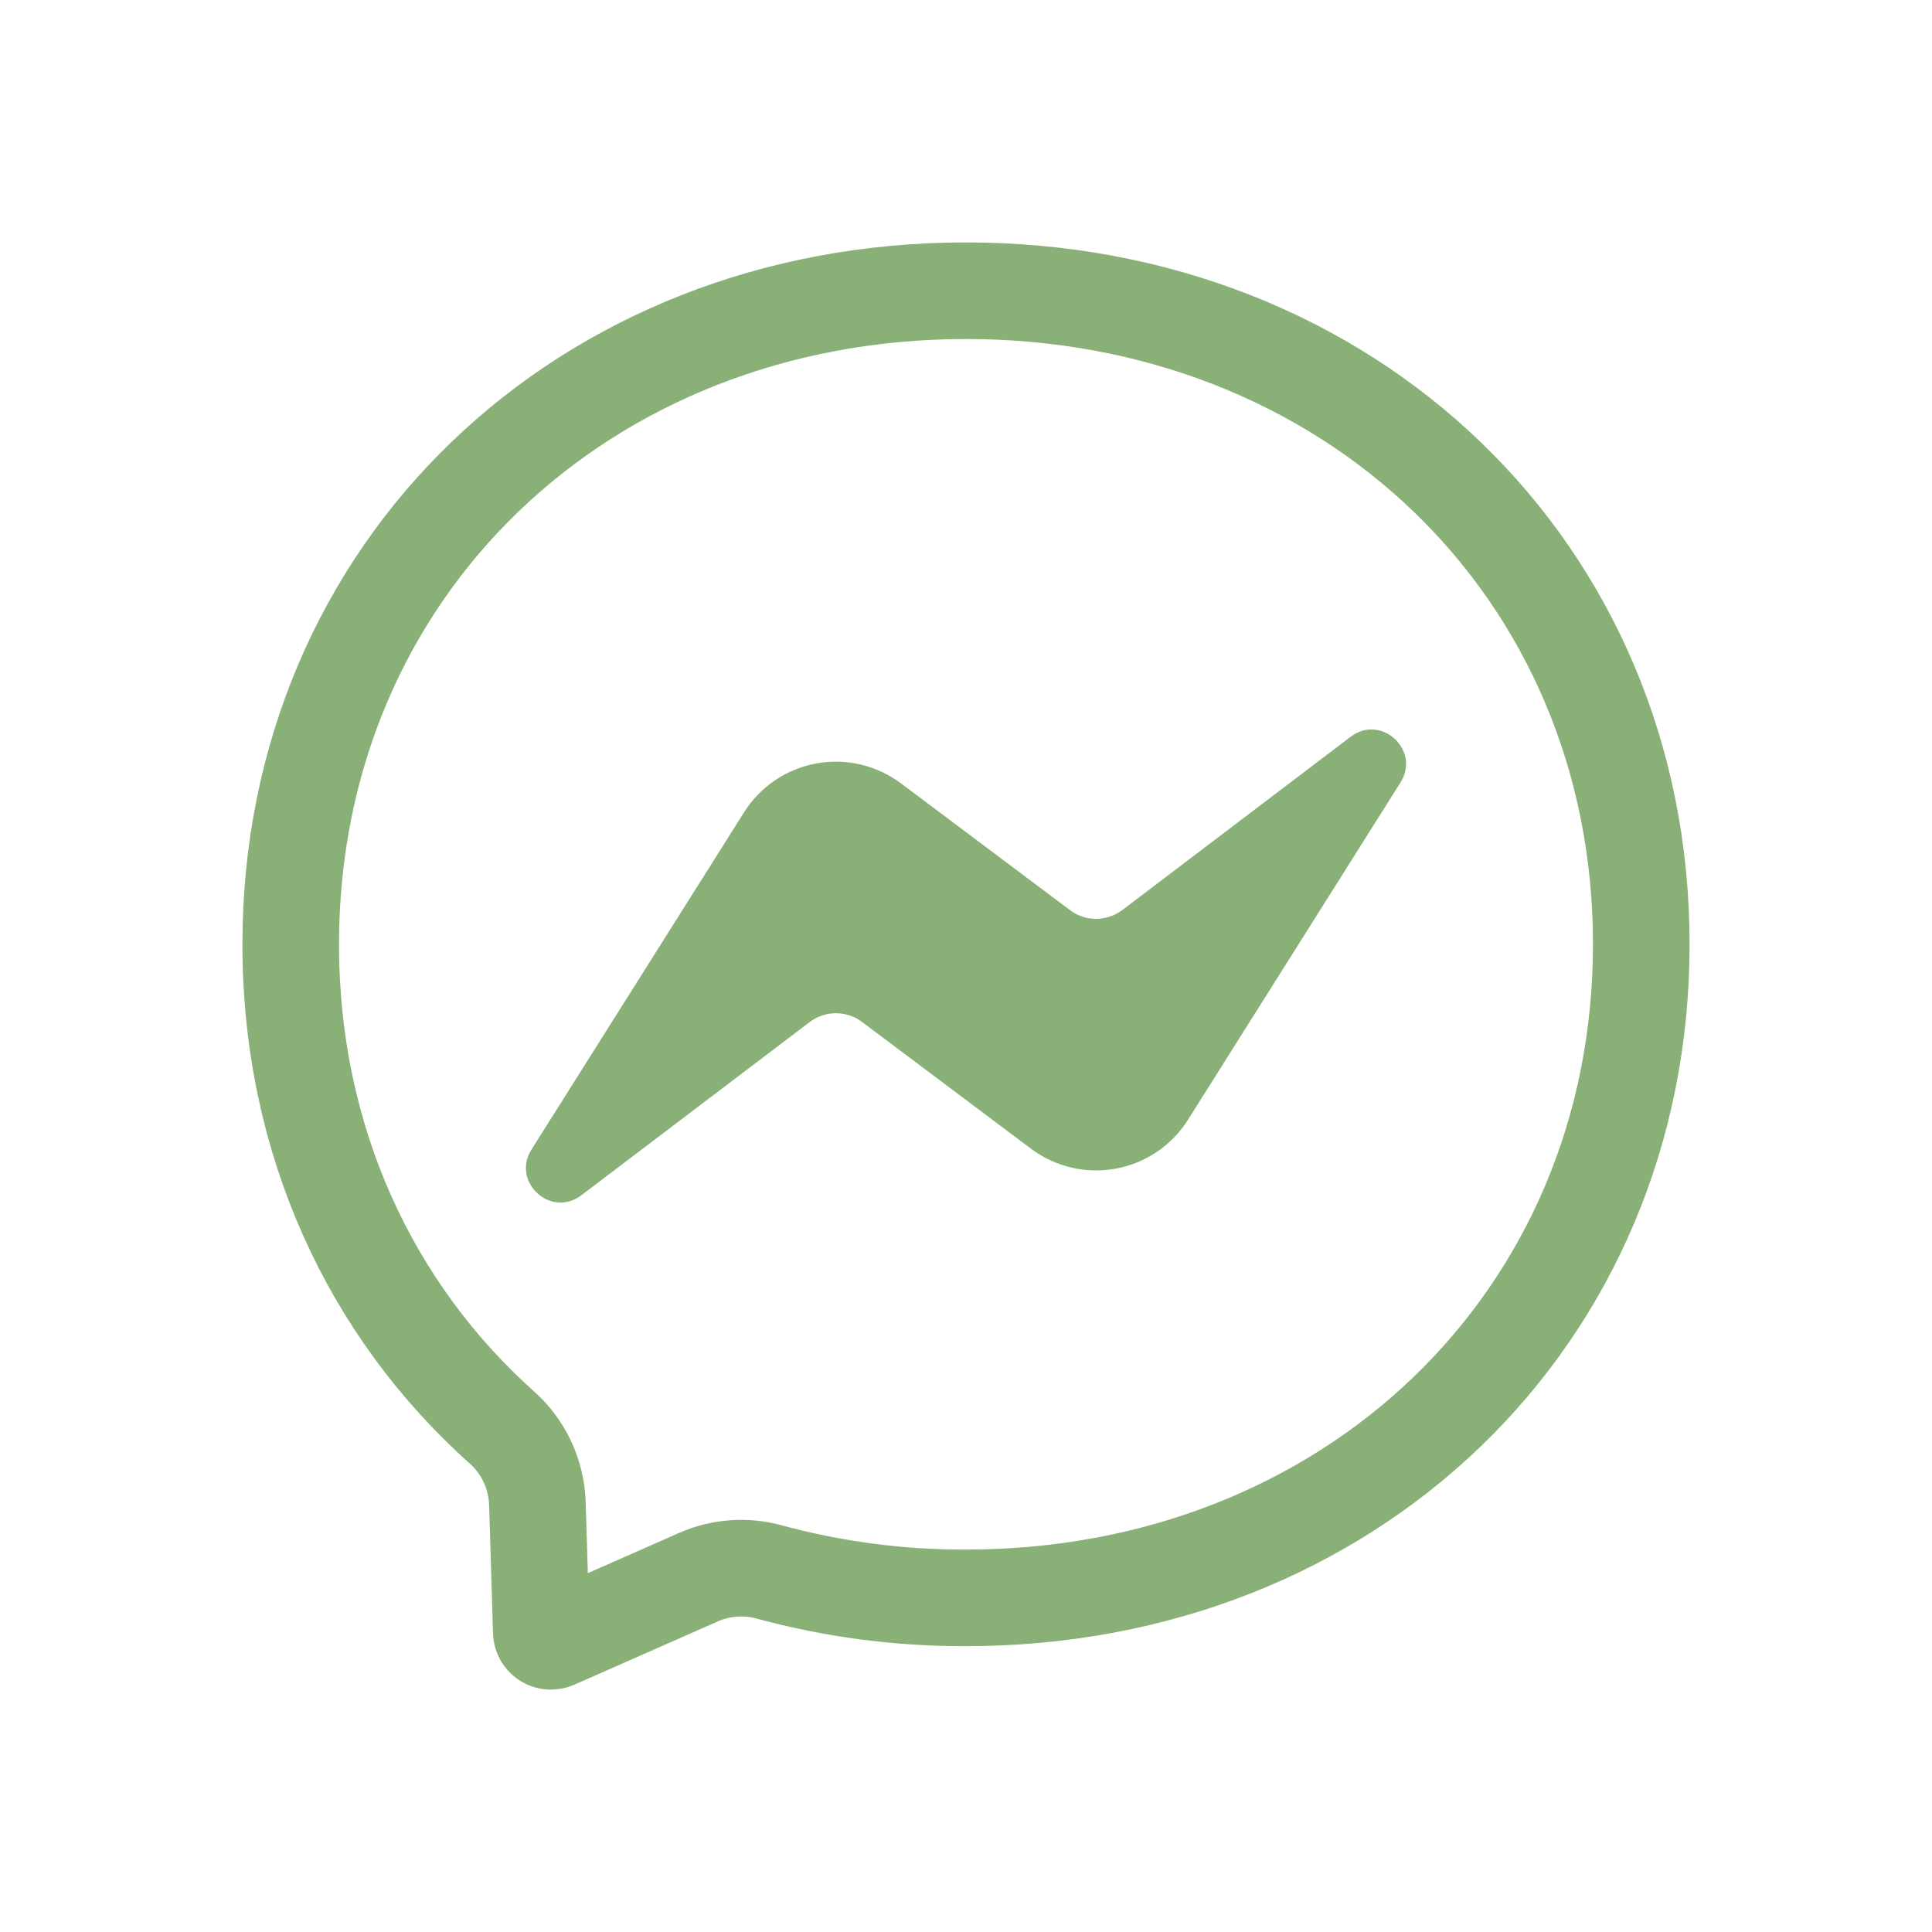
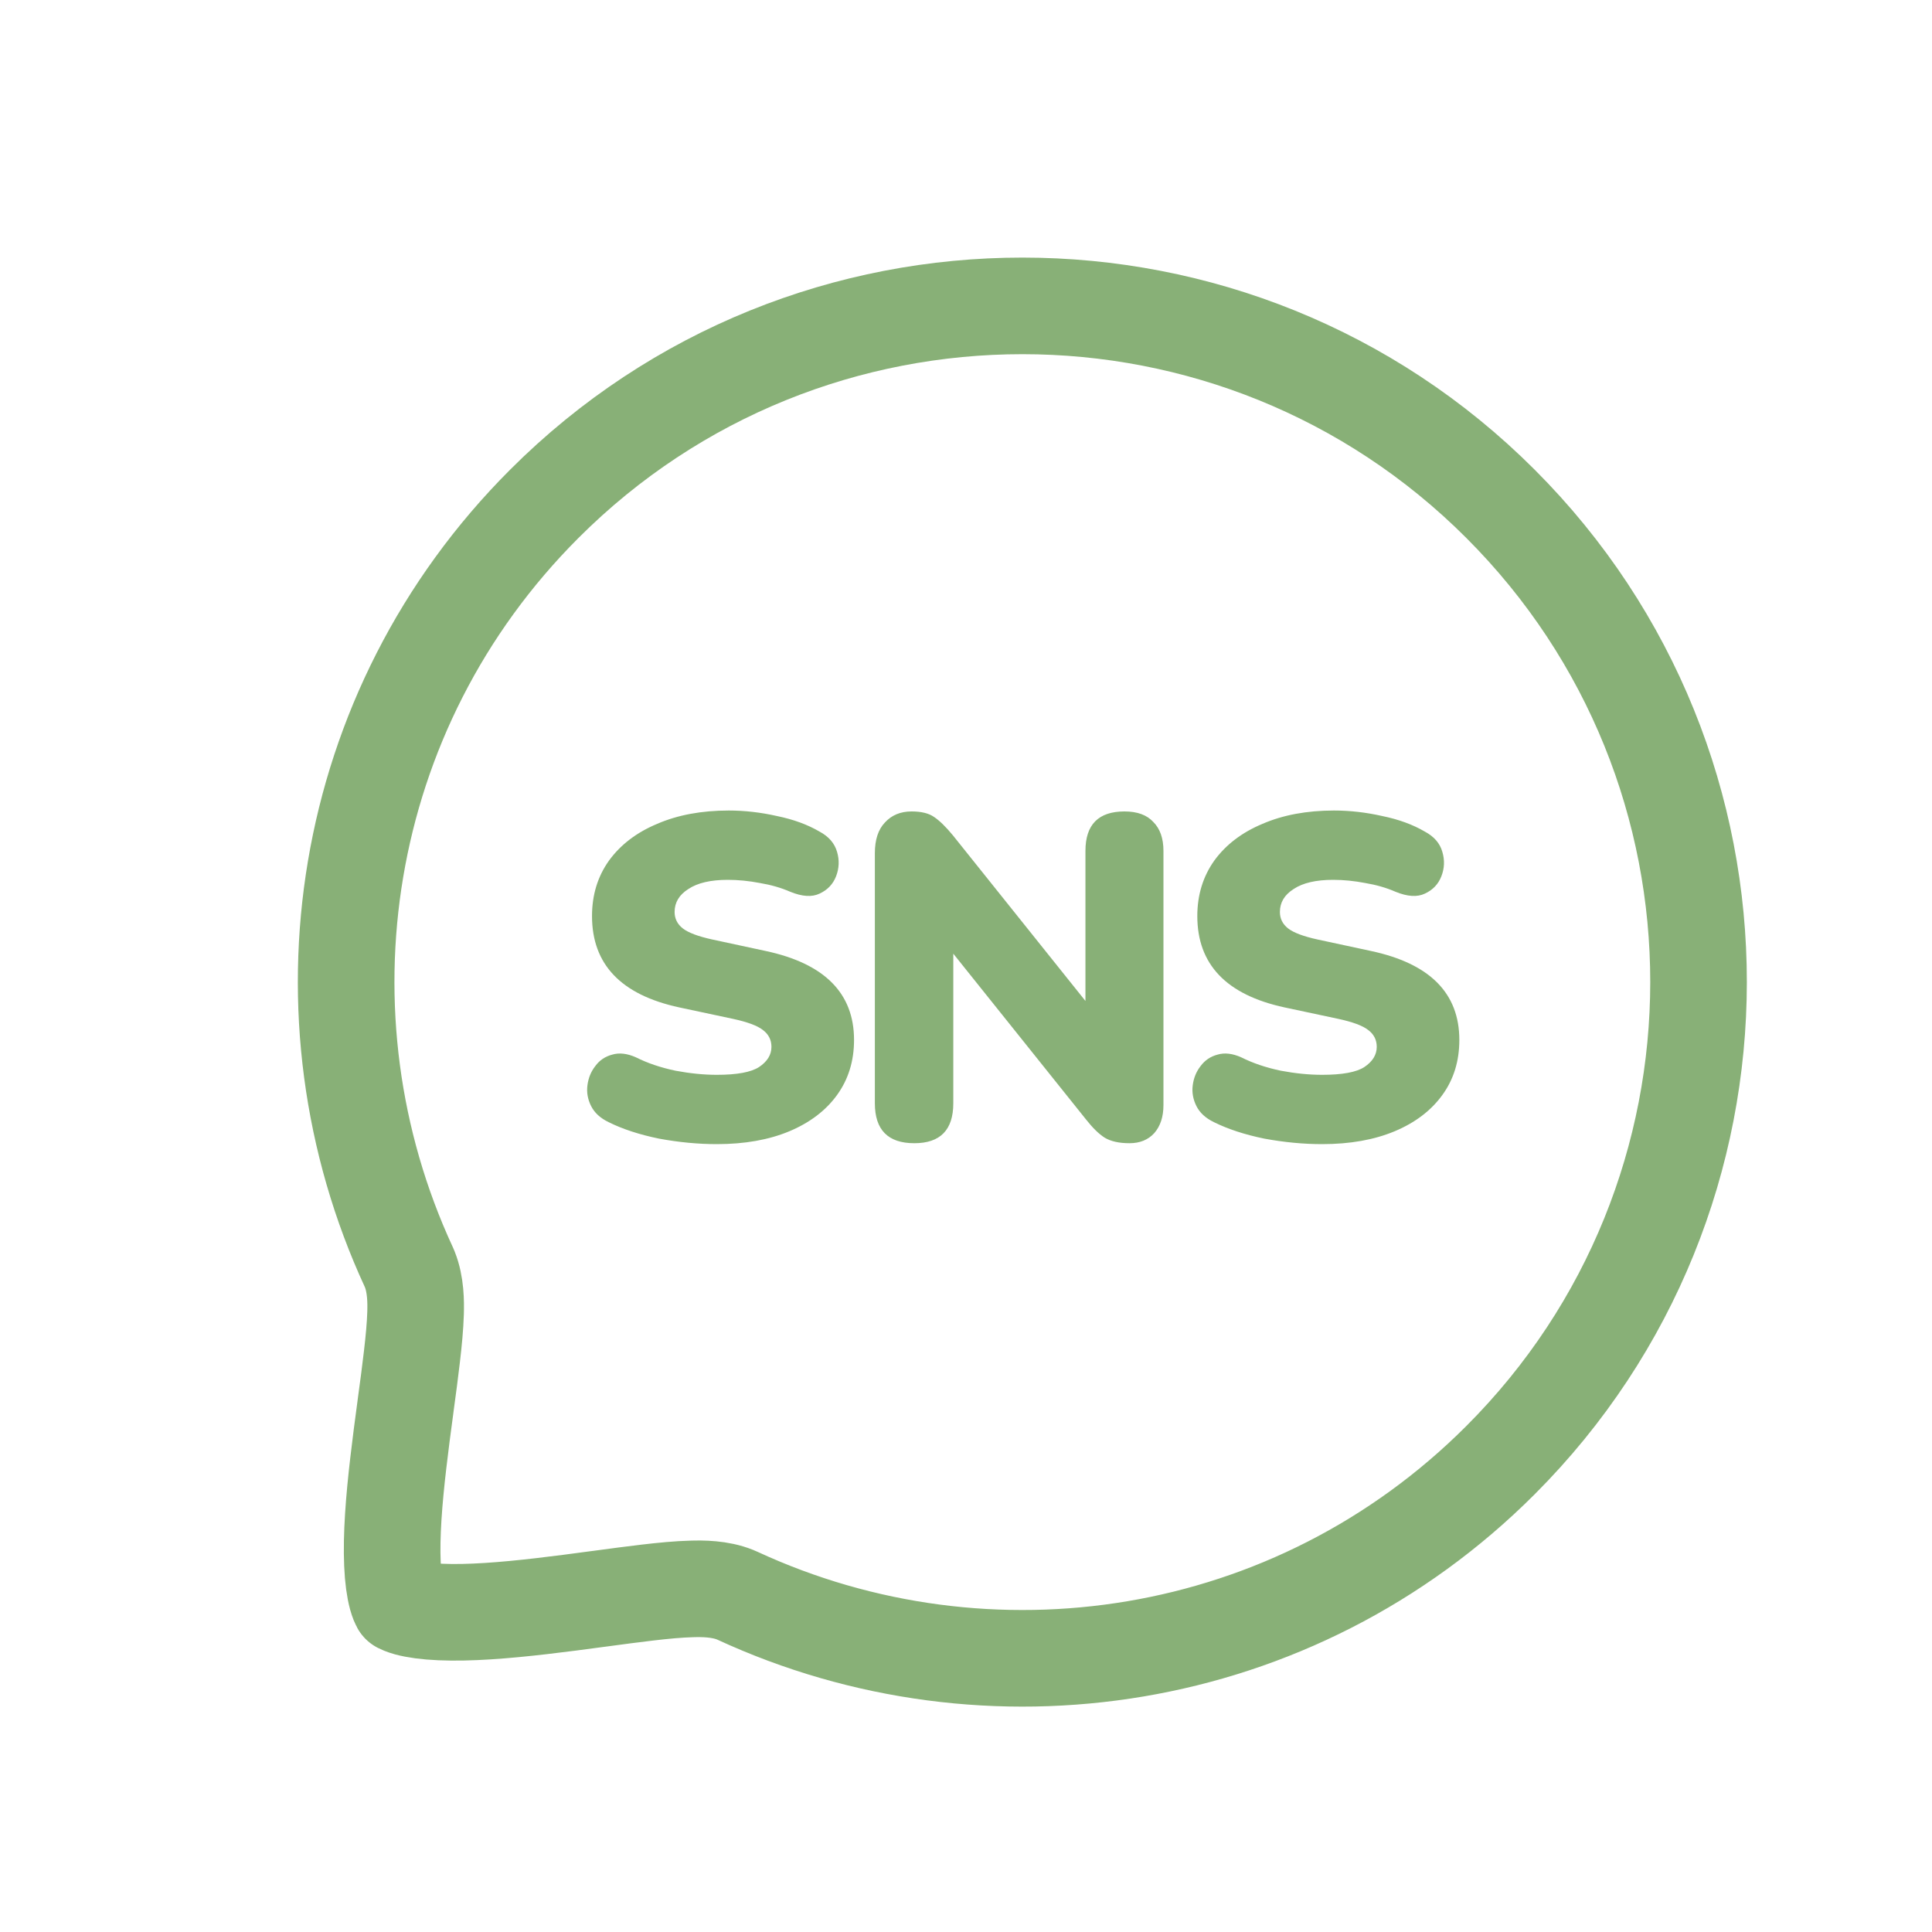
<svg xmlns="http://www.w3.org/2000/svg" width="40" height="40" viewBox="0 0 40 40" fill="none">
-   <path d="M11.126 31.123L11.126 31.119C11.115 30.821 11.044 30.528 10.917 30.259C10.791 29.99 10.611 29.75 10.389 29.553C7.687 27.135 6.019 23.633 6.019 19.55C6.019 11.789 12.076 6.019 20 6.019C27.924 6.019 33.981 11.787 33.981 19.55C33.981 27.314 27.924 33.082 20 33.082L19.997 33.082C18.622 33.087 17.254 32.906 15.927 32.546C15.44 32.412 14.922 32.45 14.46 32.654L14.46 32.654L11.486 33.965L11.486 33.965C11.456 33.978 11.424 33.983 11.391 33.981C11.359 33.979 11.327 33.968 11.3 33.951C11.272 33.934 11.25 33.91 11.233 33.882C11.217 33.853 11.208 33.822 11.207 33.789L11.126 31.123Z" stroke="#88B077" stroke-width="2" stroke-linejoin="round" />
-   <path d="M28.996 16.2L24.596 23.183C24.43 23.446 24.212 23.672 23.955 23.846C23.698 24.02 23.407 24.139 23.102 24.195C22.797 24.251 22.483 24.244 22.181 24.173C21.879 24.102 21.594 23.969 21.346 23.783L17.846 21.157C17.69 21.04 17.5 20.977 17.304 20.978C17.109 20.978 16.919 21.043 16.763 21.161L12.036 24.747C11.405 25.226 10.582 24.47 11.004 23.8L15.405 16.818C15.57 16.556 15.788 16.33 16.045 16.156C16.302 15.982 16.593 15.863 16.898 15.807C17.203 15.751 17.517 15.758 17.819 15.829C18.121 15.9 18.405 16.033 18.654 16.219L22.154 18.844C22.31 18.961 22.5 19.024 22.696 19.024C22.891 19.023 23.081 18.959 23.237 18.841L27.964 15.254C28.595 14.774 29.418 15.53 28.996 16.2Z" fill="#88B077" />
+   <path d="M14.841 23.688C14.455 23.688 14.056 23.65 13.644 23.574C13.239 23.491 12.89 23.377 12.599 23.232C12.428 23.149 12.308 23.039 12.238 22.899C12.168 22.76 12.143 22.617 12.162 22.472C12.181 22.32 12.235 22.187 12.324 22.073C12.412 21.952 12.529 21.873 12.675 21.835C12.821 21.791 12.985 21.81 13.169 21.892C13.41 22.013 13.682 22.104 13.986 22.168C14.29 22.225 14.575 22.253 14.841 22.253C15.259 22.253 15.55 22.199 15.715 22.092C15.886 21.978 15.972 21.838 15.972 21.674C15.972 21.528 15.911 21.411 15.791 21.322C15.677 21.234 15.471 21.158 15.174 21.094L14.062 20.857C12.859 20.597 12.257 19.967 12.257 18.966C12.257 18.529 12.374 18.146 12.609 17.817C12.849 17.487 13.182 17.234 13.606 17.057C14.03 16.873 14.524 16.781 15.088 16.781C15.417 16.781 15.75 16.819 16.086 16.895C16.428 16.965 16.722 17.073 16.969 17.218C17.159 17.32 17.279 17.459 17.33 17.636C17.381 17.807 17.374 17.975 17.311 18.14C17.248 18.304 17.134 18.425 16.969 18.501C16.811 18.577 16.608 18.564 16.361 18.463C16.171 18.38 15.962 18.32 15.734 18.282C15.506 18.238 15.284 18.216 15.069 18.216C14.714 18.216 14.442 18.279 14.252 18.406C14.062 18.526 13.967 18.684 13.967 18.881C13.967 19.02 14.024 19.134 14.138 19.223C14.252 19.311 14.455 19.387 14.746 19.451L15.848 19.688C17.07 19.948 17.682 20.562 17.682 21.531C17.682 21.968 17.564 22.348 17.33 22.671C17.096 22.994 16.766 23.244 16.342 23.422C15.918 23.599 15.417 23.688 14.841 23.688ZM18.93 23.669C18.385 23.669 18.113 23.393 18.113 22.842V17.665C18.113 17.386 18.182 17.174 18.322 17.028C18.461 16.876 18.645 16.8 18.873 16.8C19.075 16.8 19.23 16.838 19.338 16.914C19.452 16.99 19.582 17.117 19.728 17.294L22.473 20.724V17.617C22.473 17.073 22.742 16.8 23.281 16.8C23.547 16.8 23.746 16.873 23.879 17.019C24.018 17.158 24.088 17.358 24.088 17.617V22.88C24.088 23.121 24.025 23.314 23.898 23.46C23.771 23.599 23.6 23.669 23.385 23.669C23.17 23.669 22.999 23.631 22.872 23.555C22.752 23.479 22.622 23.352 22.483 23.175L19.737 19.745V22.842C19.737 23.393 19.468 23.669 18.93 23.669ZM27.373 23.688C26.987 23.688 26.588 23.65 26.176 23.574C25.771 23.491 25.423 23.377 25.131 23.232C24.96 23.149 24.84 23.039 24.77 22.899C24.701 22.76 24.675 22.617 24.694 22.472C24.713 22.32 24.767 22.187 24.856 22.073C24.945 21.952 25.062 21.873 25.207 21.835C25.353 21.791 25.518 21.81 25.701 21.892C25.942 22.013 26.214 22.104 26.518 22.168C26.822 22.225 27.107 22.253 27.373 22.253C27.791 22.253 28.083 22.199 28.247 22.092C28.418 21.978 28.504 21.838 28.504 21.674C28.504 21.528 28.444 21.411 28.323 21.322C28.209 21.234 28.003 21.158 27.706 21.094L26.594 20.857C25.391 20.597 24.789 19.967 24.789 18.966C24.789 18.529 24.907 18.146 25.141 17.817C25.381 17.487 25.714 17.234 26.138 17.057C26.563 16.873 27.057 16.781 27.62 16.781C27.95 16.781 28.282 16.819 28.618 16.895C28.96 16.965 29.254 17.073 29.501 17.218C29.691 17.32 29.812 17.459 29.862 17.636C29.913 17.807 29.907 17.975 29.843 18.14C29.78 18.304 29.666 18.425 29.501 18.501C29.343 18.577 29.14 18.564 28.893 18.463C28.703 18.38 28.494 18.32 28.266 18.282C28.038 18.238 27.817 18.216 27.601 18.216C27.247 18.216 26.974 18.279 26.784 18.406C26.594 18.526 26.499 18.684 26.499 18.881C26.499 19.02 26.556 19.134 26.67 19.223C26.784 19.311 26.987 19.387 27.278 19.451L28.38 19.688C29.603 19.948 30.214 20.562 30.214 21.531C30.214 21.968 30.097 22.348 29.862 22.671C29.628 22.994 29.299 23.244 28.874 23.422C28.45 23.599 27.95 23.688 27.373 23.688Z" fill="#88B077" />
+   <path d="M31.066 30.231L31.066 30.231C26.79 34.509 20.454 35.436 15.266 33.037C15.251 33.03 15.235 33.023 15.22 33.017C14.903 32.889 14.538 32.89 14.317 32.897C14.046 32.904 13.732 32.934 13.409 32.972C13.104 33.007 12.767 33.053 12.423 33.099L12.353 33.108C11.982 33.158 11.599 33.209 11.216 33.253C10.439 33.343 9.707 33.401 9.118 33.375C8.824 33.362 8.6 33.33 8.441 33.287C8.344 33.26 8.295 33.235 8.275 33.225C8.264 33.205 8.24 33.156 8.213 33.059C8.17 32.9 8.137 32.676 8.125 32.382C8.099 31.793 8.156 31.061 8.247 30.284C8.291 29.901 8.342 29.518 8.392 29.147L8.401 29.076C8.448 28.732 8.493 28.396 8.528 28.091C8.566 27.767 8.596 27.453 8.604 27.183C8.61 26.962 8.611 26.597 8.484 26.28C8.477 26.264 8.471 26.249 8.464 26.233C6.063 21.046 6.992 14.707 11.269 10.431L11.269 10.431C16.73 4.967 25.605 4.967 31.066 10.431L31.066 10.431C36.539 15.903 36.528 24.768 31.066 30.231Z" stroke="#88B077" stroke-width="2" stroke-linecap="round" stroke-linejoin="round" />
</svg>
